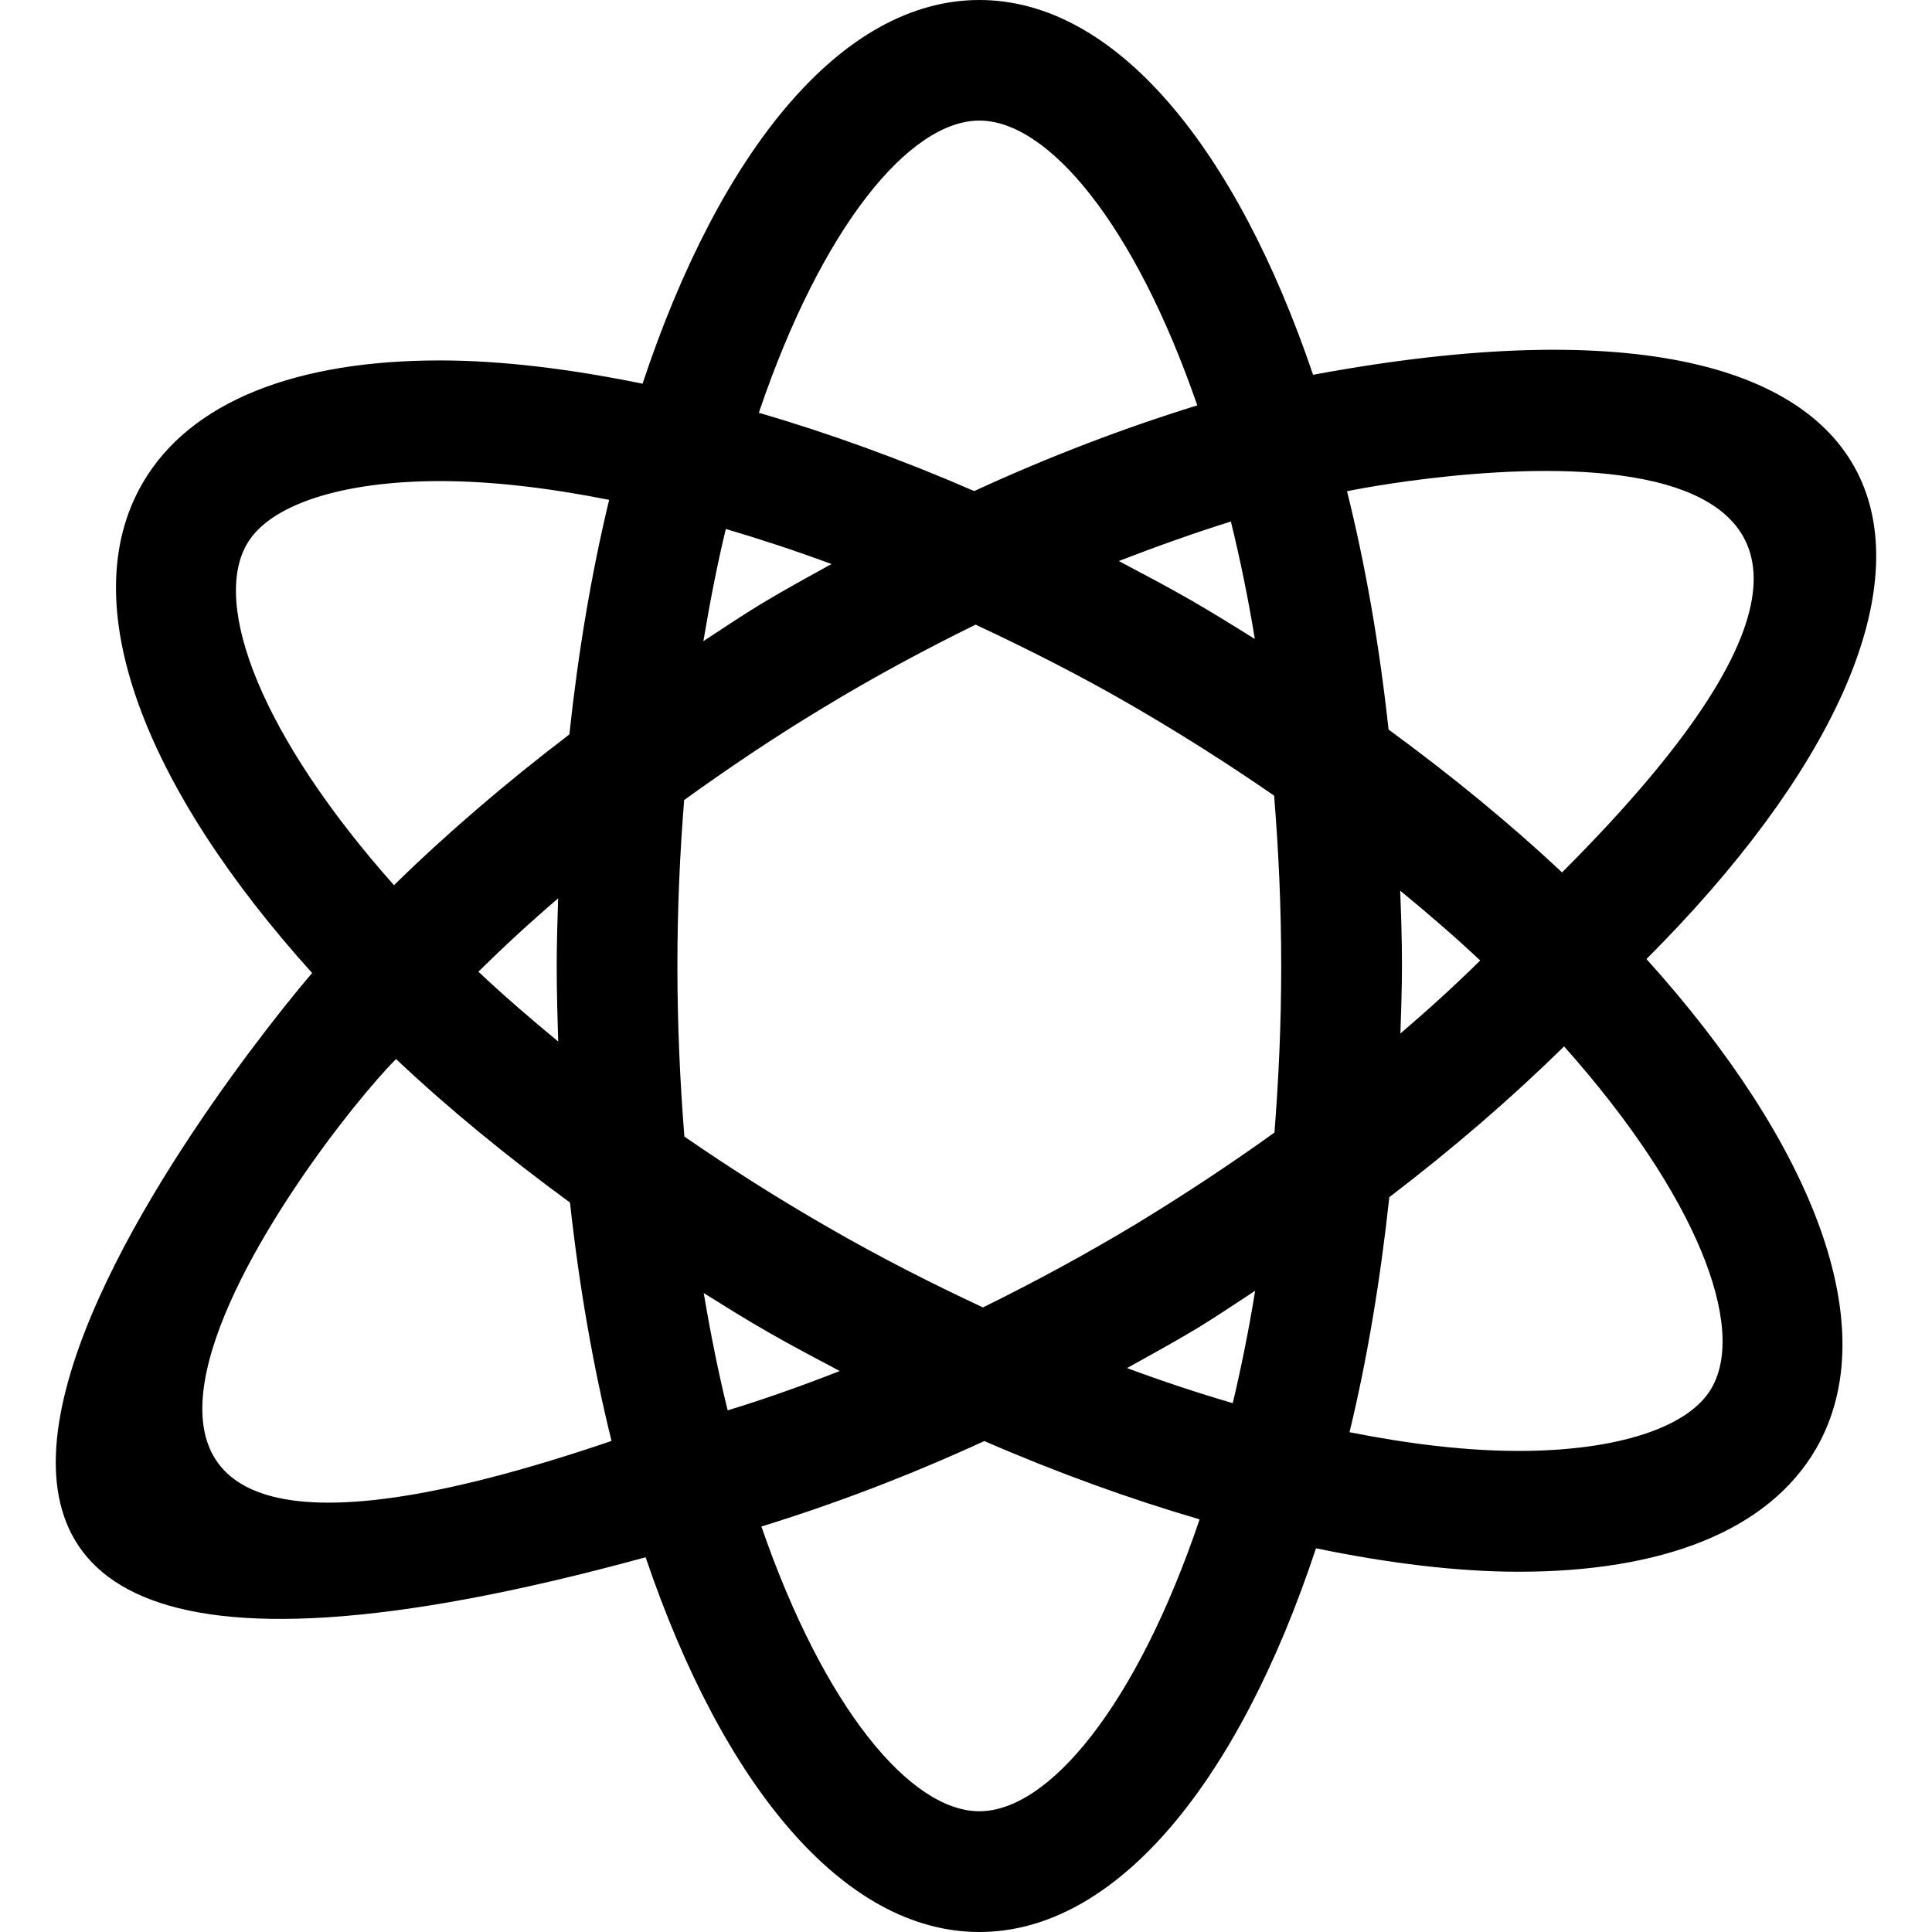
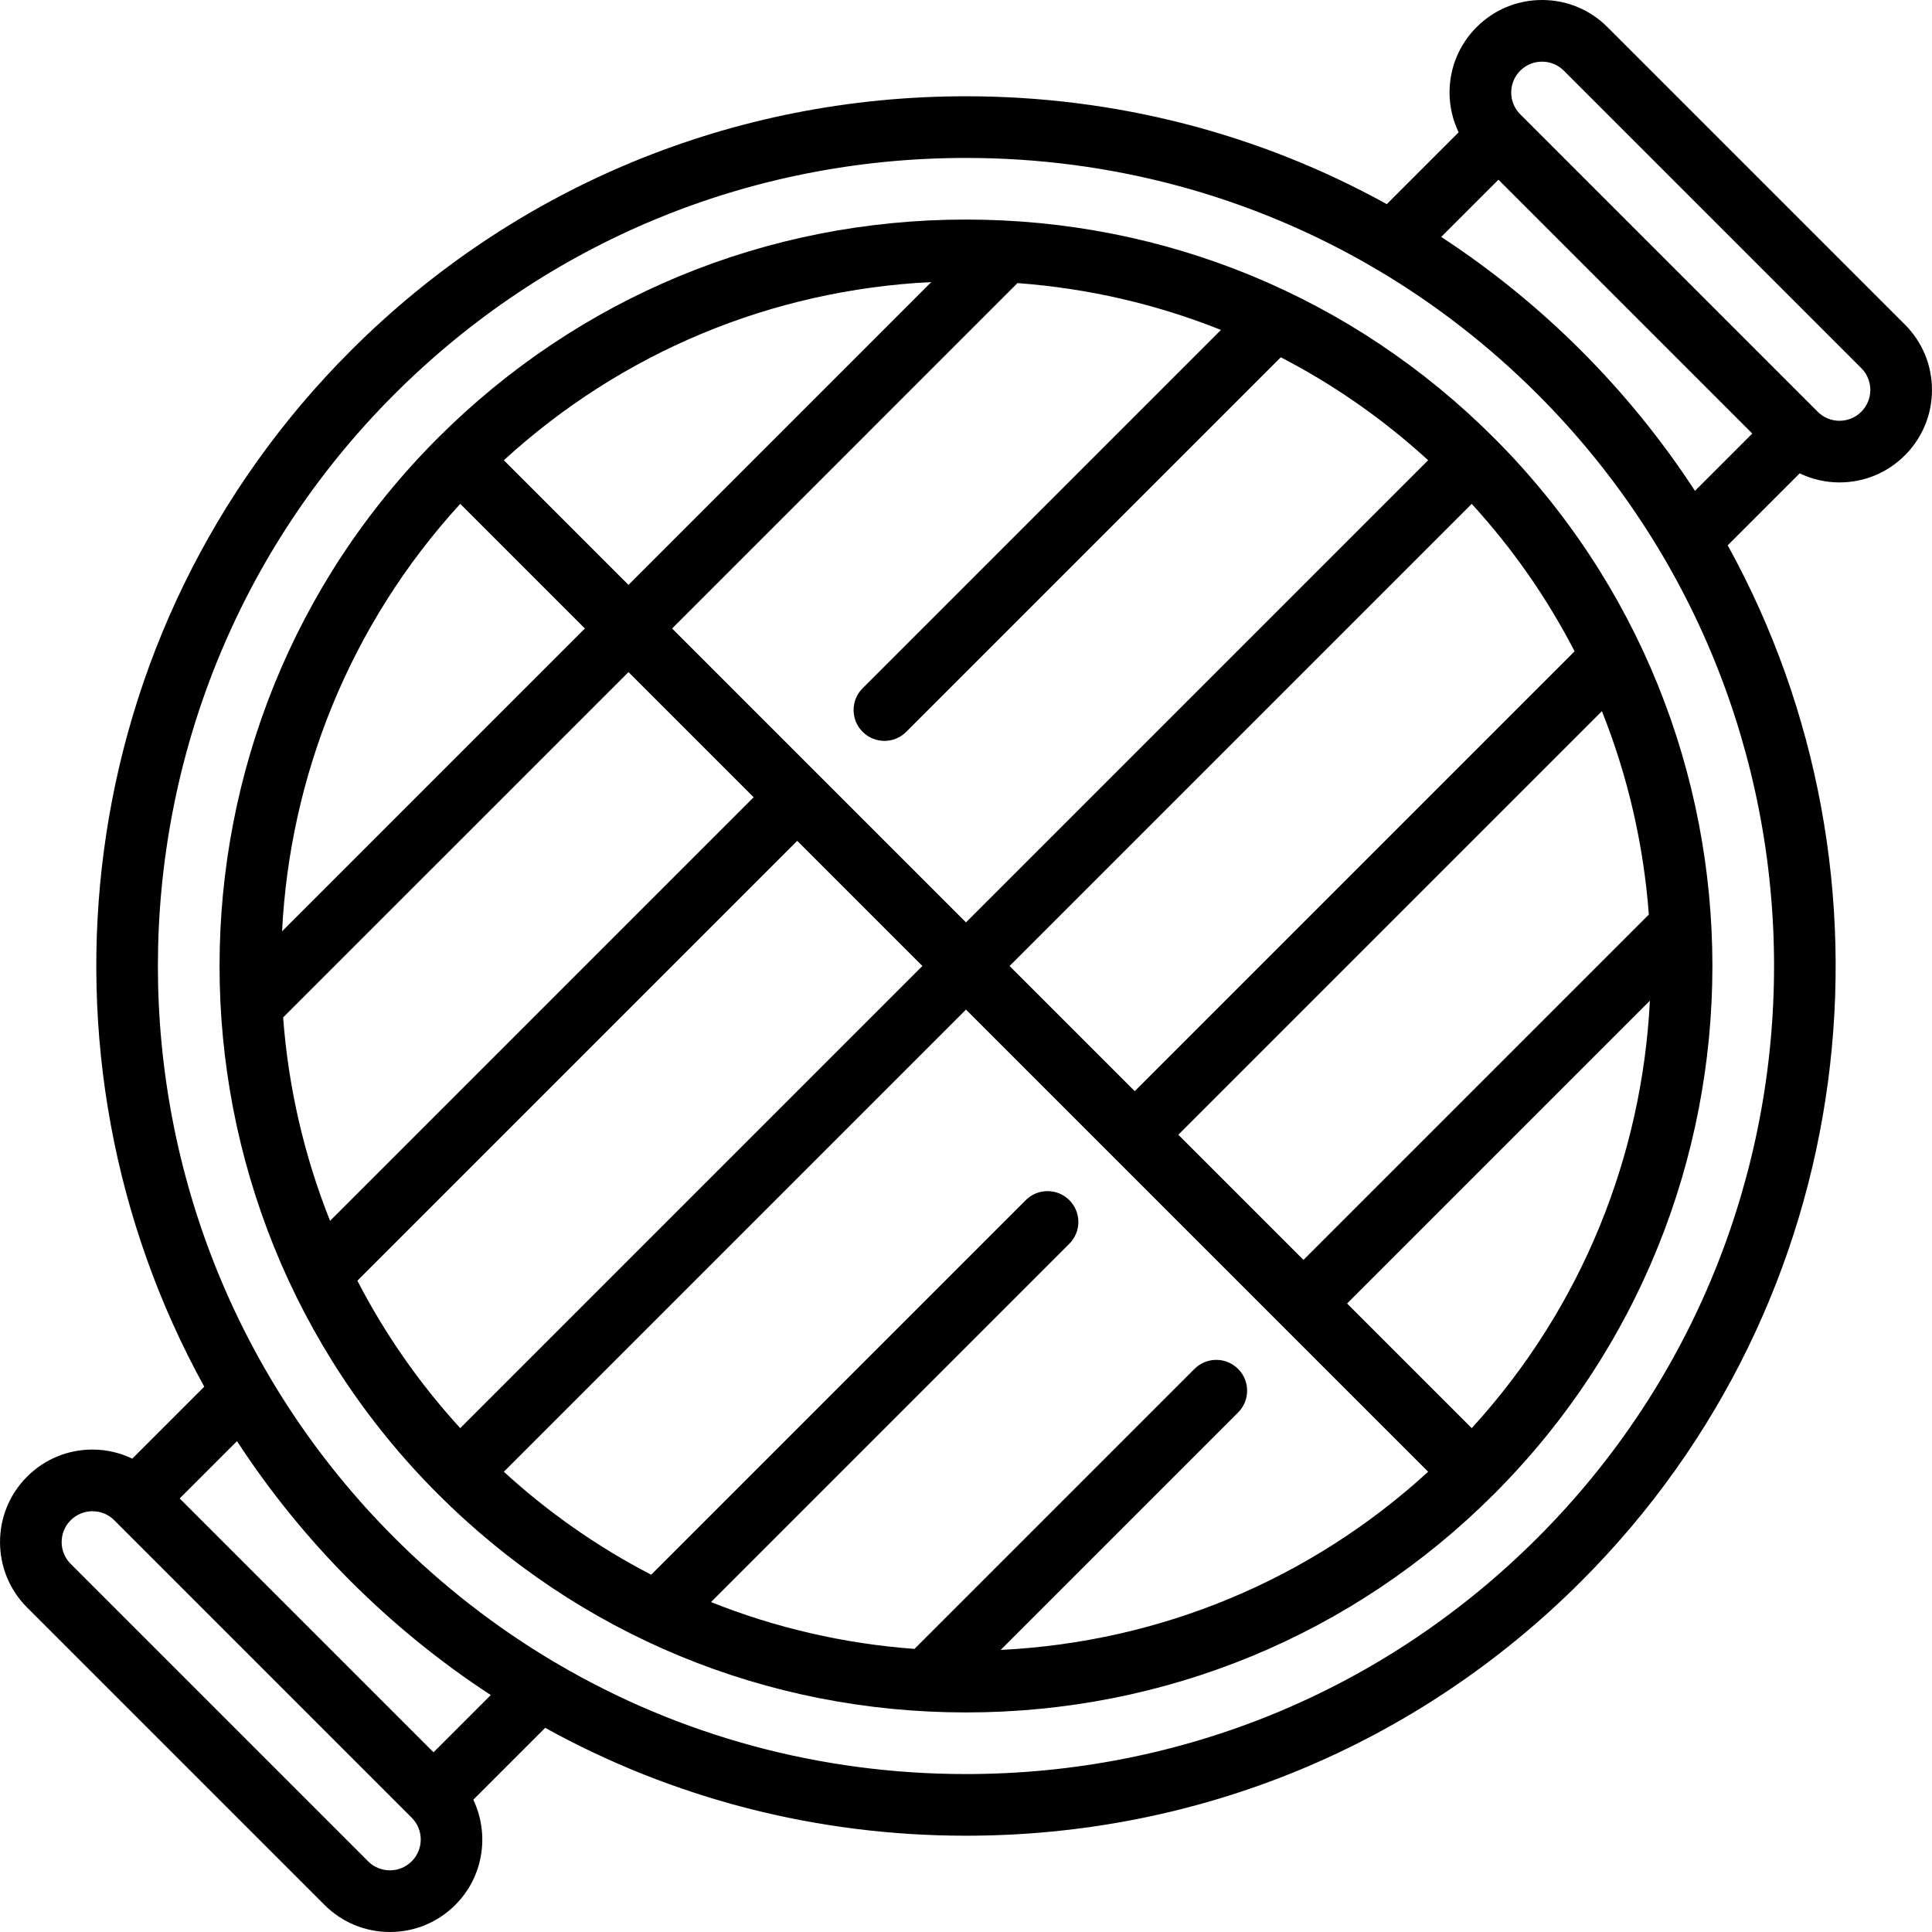
- <svg xmlns="http://www.w3.org/2000/svg" version="1.1" id="Capa_1" x="0px" y="0px" viewBox="0 0 34.048 34.048" style="enable-background:new 0 0 34.048 34.048;" xml:space="preserve">
+ <svg xmlns="http://www.w3.org/2000/svg" version="1.1" id="Capa_1" x="0px" y="0px" viewBox="0 0 470 470" style="enable-background:new 0 0 470 470;" xml:space="preserve">
  <g>
-     <g id="c10_light">
-       <path id="_x3C_Compound_Path_x3E__1_" d="M23.141,6.605C21.778,2.592,19.655,0,17.26,0c-2.428,0-4.575,2.663-5.936,6.762    c-1.277-0.261-2.488-0.41-3.574-0.41c-2.504,0-4.399,0.708-5.242,2.171c-1.226,2.125,0.049,5.361,2.993,8.625    C4.45,18.364-7.08,32.495,11.378,27.444c1.36,4.014,3.486,6.604,5.882,6.604c2.422,0,4.573-2.659,5.932-6.762    c1.279,0.264,2.49,0.413,3.574,0.413c2.504,0,4.396-0.707,5.242-2.174c1.223-2.124-0.051-5.361-2.992-8.624    C35.573,10.345,34.544,4.486,23.141,6.605z M4.351,9.588c0.4-0.694,1.67-1.108,3.399-1.11c0.913,0,1.922,0.12,2.985,0.331    c-0.31,1.285-0.544,2.672-0.701,4.134c-1.133,0.864-2.172,1.756-3.091,2.657C4.607,12.972,3.731,10.663,4.351,9.588z     M9.837,18.355c-0.499-0.412-0.974-0.823-1.406-1.231c0.435-0.429,0.901-0.86,1.405-1.292c-0.012,0.396-0.025,0.789-0.025,1.191    C9.811,17.473,9.824,17.915,9.837,18.355z M6.98,18.664c0.913,0.863,1.946,1.709,3.065,2.529c0.163,1.487,0.41,2.897,0.732,4.201    C-1.735,29.656,5.525,20.116,6.98,18.664z M22.114,11.261c-0.373-0.233-0.75-0.467-1.137-0.69c-0.42-0.242-0.842-0.461-1.26-0.684    c0.67-0.259,1.33-0.494,1.975-0.696C21.852,9.842,21.995,10.532,22.114,11.261z M17.26,2.125c1.213,0,2.735,1.823,3.84,5.019    c-1.271,0.393-2.588,0.891-3.931,1.51c-1.299-0.564-2.568-1.021-3.796-1.38C14.483,3.999,16.029,2.125,17.26,2.125z M12.791,9.322    c0.61,0.18,1.232,0.385,1.863,0.618c-0.417,0.23-0.835,0.458-1.251,0.709c-0.346,0.211-0.675,0.433-1.007,0.65    C12.512,10.605,12.641,9.946,12.791,9.322z M12.402,22.788c0.374,0.233,0.746,0.466,1.137,0.69c0.419,0.24,0.84,0.461,1.26,0.684    c-0.67,0.262-1.328,0.496-1.975,0.693C12.663,24.205,12.525,23.516,12.402,22.788z M17.26,31.92c-1.216,0-2.736-1.82-3.842-5.018    c1.27-0.391,2.586-0.889,3.929-1.506c1.298,0.564,2.568,1.021,3.794,1.38C20.034,30.049,18.489,31.92,17.26,31.92z M21.725,24.728    c-0.613-0.179-1.232-0.384-1.863-0.618c0.416-0.232,0.834-0.459,1.25-0.71c0.348-0.212,0.674-0.436,1.008-0.653    C22.008,23.439,21.874,24.102,21.725,24.728z M22.46,19.959c-0.779,0.56-1.596,1.1-2.449,1.618    c-0.893,0.538-1.791,1.022-2.688,1.464c-0.91-0.425-1.82-0.887-2.719-1.406c-0.908-0.521-1.754-1.061-2.543-1.605    c-0.076-0.957-0.123-1.955-0.123-3.006c0-1.02,0.044-1.992,0.119-2.925c0.766-0.551,1.571-1.097,2.448-1.625    c0.889-0.541,1.79-1.024,2.688-1.466c0.91,0.426,1.824,0.887,2.72,1.405c0.91,0.526,1.752,1.064,2.541,1.609    c0.078,0.957,0.125,1.955,0.125,3.002C22.579,18.047,22.534,19.021,22.46,19.959z M27.528,15.375    c-0.912-0.857-1.941-1.701-3.057-2.518c-0.162-1.49-0.408-2.899-0.732-4.2C24.567,8.483,36.62,6.281,27.528,15.375z     M24.676,15.696c0.5,0.411,0.977,0.824,1.41,1.231c-0.441,0.435-0.912,0.864-1.406,1.286c0.012-0.395,0.027-0.788,0.027-1.189    C24.708,16.575,24.692,16.136,24.676,15.696z M30.163,24.463c-0.396,0.693-1.668,1.107-3.396,1.107    c-0.914,0-1.924-0.119-2.984-0.33c0.311-1.286,0.543-2.678,0.701-4.142c1.133-0.864,2.162-1.755,3.08-2.657    C29.907,21.071,30.786,23.387,30.163,24.463z" />
-     </g>
-     <g id="Capa_1_103_">
- 	</g>
+     <path d="M463.404,78.948L391.047,6.591C386.797,2.341,381.145,0,375.134,0s-11.661,2.341-15.911,6.591s-6.59,9.9-6.59,15.911   c0,3.412,0.779,6.697,2.208,9.687l-17.476,17.475c-30.96-17.127-65.949-26.244-102.371-26.244   c-56.602,0-109.758,21.984-149.677,61.902C17.174,153.468,5.304,256.894,49.69,337.34l-17.506,17.506   c-2.99-1.43-6.275-2.208-9.687-2.208c-6.01,0-11.661,2.34-15.912,6.59c-8.772,8.773-8.772,23.049,0,31.823l72.358,72.357   c4.25,4.25,9.9,6.591,15.911,6.591s11.661-2.34,15.912-6.591c6.912-6.912,8.354-17.23,4.375-25.591l17.484-17.484   c30.96,17.127,65.949,26.244,102.371,26.244c56.602,0,109.757-21.984,149.675-61.902c68.144-68.144,80.015-171.571,35.629-252.018   l17.505-17.505c2.99,1.43,6.275,2.208,9.687,2.208c6.01,0,11.661-2.34,15.91-6.59c4.251-4.25,6.592-9.901,6.592-15.912   C469.995,88.849,467.654,83.198,463.404,78.948z M100.16,452.802C98.742,454.22,96.858,455,94.854,455s-3.887-0.78-5.304-2.197   l-72.358-72.357c-2.925-2.925-2.925-7.685-0.001-10.609c1.418-1.417,3.302-2.197,5.306-2.197s3.888,0.78,5.305,2.197l72.357,72.358   C103.085,445.118,103.085,449.877,100.16,452.802z M105.462,426.283l-61.75-61.75l13.942-13.942   c7.868,12.065,17.083,23.503,27.665,34.084c10.497,10.497,21.918,19.741,34.068,27.684L105.462,426.283z M374.064,374.07   c-37.084,37.084-86.473,57.508-139.067,57.508c-35.53,0-69.589-9.333-99.388-26.813c-0.287-0.196-0.586-0.368-0.892-0.52   c-13.977-8.299-27.006-18.393-38.79-30.177C19.243,297.385,19.243,172.613,95.925,95.93   c37.085-37.085,86.474-57.509,139.069-57.509c35.523,0,69.576,9.329,99.371,26.802c0.298,0.205,0.608,0.384,0.927,0.541   c13.969,8.297,26.993,18.387,38.771,30.166C450.748,172.614,450.748,297.387,374.064,374.07z M384.672,85.323   c-10.497-10.497-21.917-19.74-34.067-27.684l13.923-13.923l61.75,61.75l-13.941,13.941   C404.469,107.343,395.254,95.905,384.672,85.323z M452.797,100.165c-1.416,1.417-3.3,2.197-5.304,2.197s-3.889-0.78-5.305-2.197   l-72.357-72.358c-1.417-1.417-2.197-3.301-2.197-5.305s0.78-3.888,2.197-5.305c1.416-1.417,3.3-2.197,5.304-2.197   s3.888,0.78,5.305,2.197l72.358,72.358c1.417,1.417,2.197,3.301,2.197,5.305C454.995,96.863,454.214,98.747,452.797,100.165z" />
+     <path d="M363.456,106.539c-34.267-34.262-79.886-53.128-128.461-53.128c-48.578,0-94.2,18.868-128.461,53.128   c-70.83,70.831-70.832,186.08-0.005,256.913c34.273,34.269,79.892,53.135,128.468,53.135c48.577,0,94.198-18.868,128.459-53.127   C434.287,292.629,434.288,177.379,363.456,106.539z M401.115,222.483L317.1,306.498l-30.445-30.445l103.043-103.043   C396.05,188.924,399.857,205.624,401.115,222.483z M358.027,347.425l-30.32-30.32l73.664-73.663   C399.486,280.933,385.036,317.9,358.027,347.425z M301.191,333.015c-2.93-2.929-7.678-2.929-10.607,0l-68.114,68.114   c-17.18-1.263-33.829-5.131-49.499-11.392l87.167-87.168c2.929-2.929,2.929-7.678,0-10.606c-2.93-2.929-7.678-2.929-10.607,0   l-91.118,91.119c-12.877-6.664-24.923-15.05-35.845-25.047l112.427-112.427l76.801,76.801c0.002,0.002,35.627,35.627,35.627,35.627   c-28.676,26.25-65.09,41.426-103.99,43.345l57.758-57.758C304.12,340.692,304.12,335.943,301.191,333.015z M86.942,311.555   l107.001-107.001l30.445,30.446L111.964,347.424C101.868,336.387,93.527,324.311,86.942,311.555z M68.875,247.517l84.016-84.016   l30.445,30.445L80.293,296.99C73.941,281.076,70.134,264.376,68.875,247.517z M111.963,122.574l30.321,30.321L68.62,226.559   C70.504,189.067,84.954,152.099,111.963,122.574z M297.02,80.263l-87.168,87.168c-2.929,2.929-2.929,7.678,0,10.606   c1.465,1.464,3.385,2.197,5.304,2.197s3.839-0.732,5.304-2.197l91.119-91.119c12.877,6.663,24.922,15.049,35.844,25.047   L234.995,224.392l-35.747-35.747c-0.003-0.003-35.75-35.751-35.75-35.751l84.024-84.024   C264.701,70.134,281.351,74.002,297.02,80.263z M152.891,142.288l-30.323-30.323c28.676-26.249,65.089-41.426,103.99-43.344   L152.891,142.288z M276.048,265.446l-30.446-30.446l112.425-112.425c10.096,11.037,18.437,23.113,25.023,35.87L276.048,265.446z" />
  </g>
  <g>
</g>
  <g>
</g>
  <g>
</g>
  <g>
</g>
  <g>
</g>
  <g>
</g>
  <g>
</g>
  <g>
</g>
  <g>
</g>
  <g>
</g>
  <g>
</g>
  <g>
</g>
  <g>
</g>
  <g>
</g>
  <g>
</g>
</svg>
